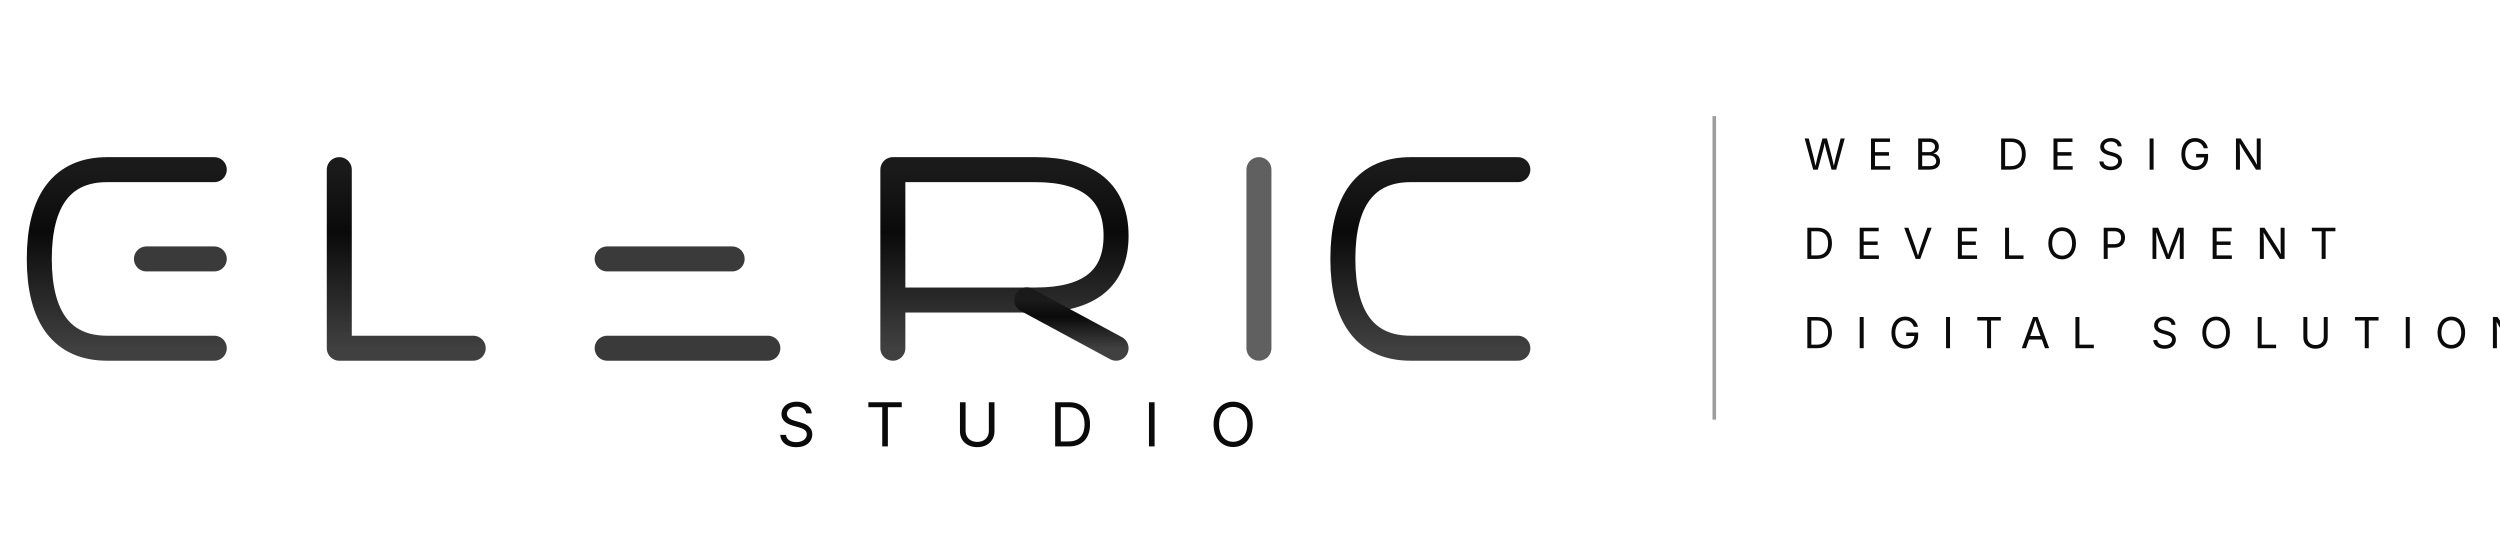
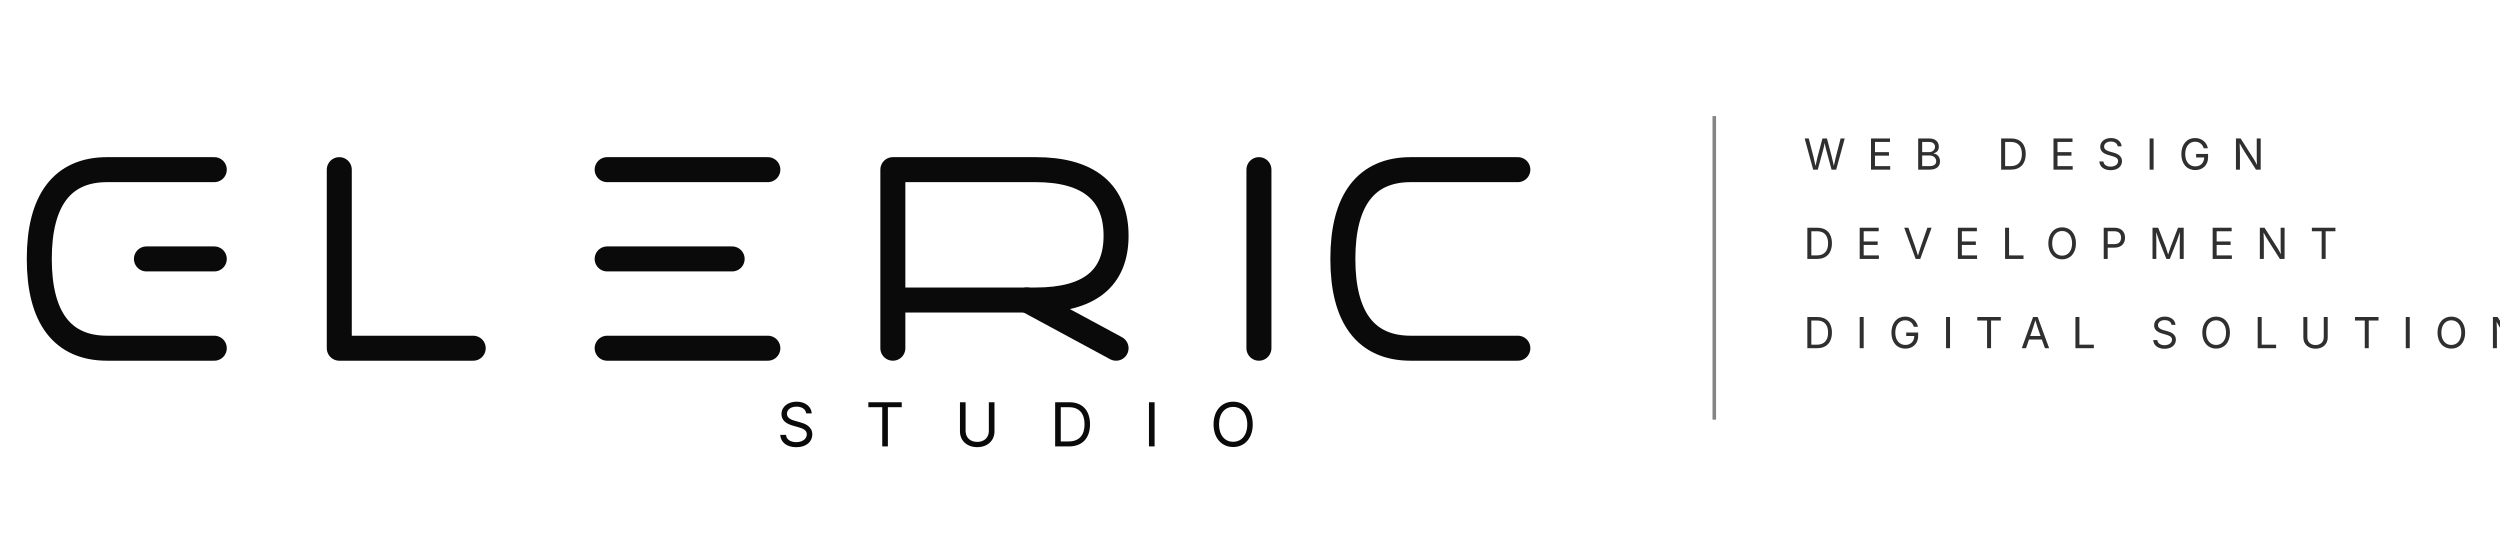
<svg xmlns="http://www.w3.org/2000/svg" width="1400" height="300" viewBox="0 0 1400 300" fill="none" role="img" aria-label="Gleric Studio">
-   <defs>
-     <linearGradient id="chrome-b" x1="0" y1="0" x2="0" y2="1">
-       <stop offset="0%" stop-color="#1a1a1a" />
-       <stop offset="35%" stop-color="#0a0a0a" />
-       <stop offset="100%" stop-color="#404040" />
-     </linearGradient>
-   </defs>
-   <g stroke="url(#chrome-b)" stroke-width="14" stroke-linecap="round" stroke-linejoin="round" fill="none">
+   <g stroke="#0a0a0a" stroke-width="14" stroke-linecap="round" stroke-linejoin="round" fill="none">
    <path d="M120 95H60C35 95 22 112 22 145C22 178 35 195 60 195H120" />
-     <path d="M120 145H82" stroke="#3a3a3a" />
+     <path d="M120 145H82" />
    <path d="M190 95V195H265" />
    <path d="M340 95H430" />
-     <path d="M340 145H410" stroke="#3a3a3a" />
-     <path d="M340 195H430" stroke="#3a3a3a" />
+     <path d="M340 145H410" />
+     <path d="M340 195H430" />
    <path d="M500 195V95H580C610 95 625 108 625 132C625 156 610 168 580 168H500" />
    <path d="M575 168L625 195" />
-     <path d="M705 95V195" stroke="#606060" />
+     <path d="M705 95V195" />
    <path d="M850 95H790C765 95 752 112 752 145C752 178 765 195 790 195H850" />
  </g>
  <text x="435" y="250" fill="#0a0a0a" font-family="Inter, Arial, Helvetica, sans-serif" font-size="34" font-weight="400" letter-spacing="28">STUDIO</text>
-   <line x1="960" y1="65" x2="960" y2="235" stroke="#0a0a0a" stroke-width="2" opacity="0.4" />
-   <text x="1010" y="95" fill="#0a0a0a" font-family="Inter, Arial, Helvetica, sans-serif" font-size="24" font-weight="400" letter-spacing="12">WEB DESIGN</text>
-   <text x="1010" y="145" fill="#0a0a0a" font-family="Inter, Arial, Helvetica, sans-serif" font-size="24" font-weight="400" letter-spacing="12">DEVELOPMENT</text>
-   <text x="1010" y="195" fill="#0a0a0a" font-family="Inter, Arial, Helvetica, sans-serif" font-size="24" font-weight="400" letter-spacing="12">DIGITAL SOLUTIONS</text>
+   <line x1="960" y1="65" x2="960" y2="235" stroke="#0a0a0a" stroke-width="2" opacity="0.5" />
+   <text x="1010" y="95" fill="#0a0a0a" font-family="Inter, Arial, Helvetica, sans-serif" font-size="24" font-weight="400" letter-spacing="12" opacity="0.85">WEB DESIGN</text>
+   <text x="1010" y="145" fill="#0a0a0a" font-family="Inter, Arial, Helvetica, sans-serif" font-size="24" font-weight="400" letter-spacing="12" opacity="0.85">DEVELOPMENT</text>
+   <text x="1010" y="195" fill="#0a0a0a" font-family="Inter, Arial, Helvetica, sans-serif" font-size="24" font-weight="400" letter-spacing="12" opacity="0.85">DIGITAL SOLUTIONS</text>
</svg>
